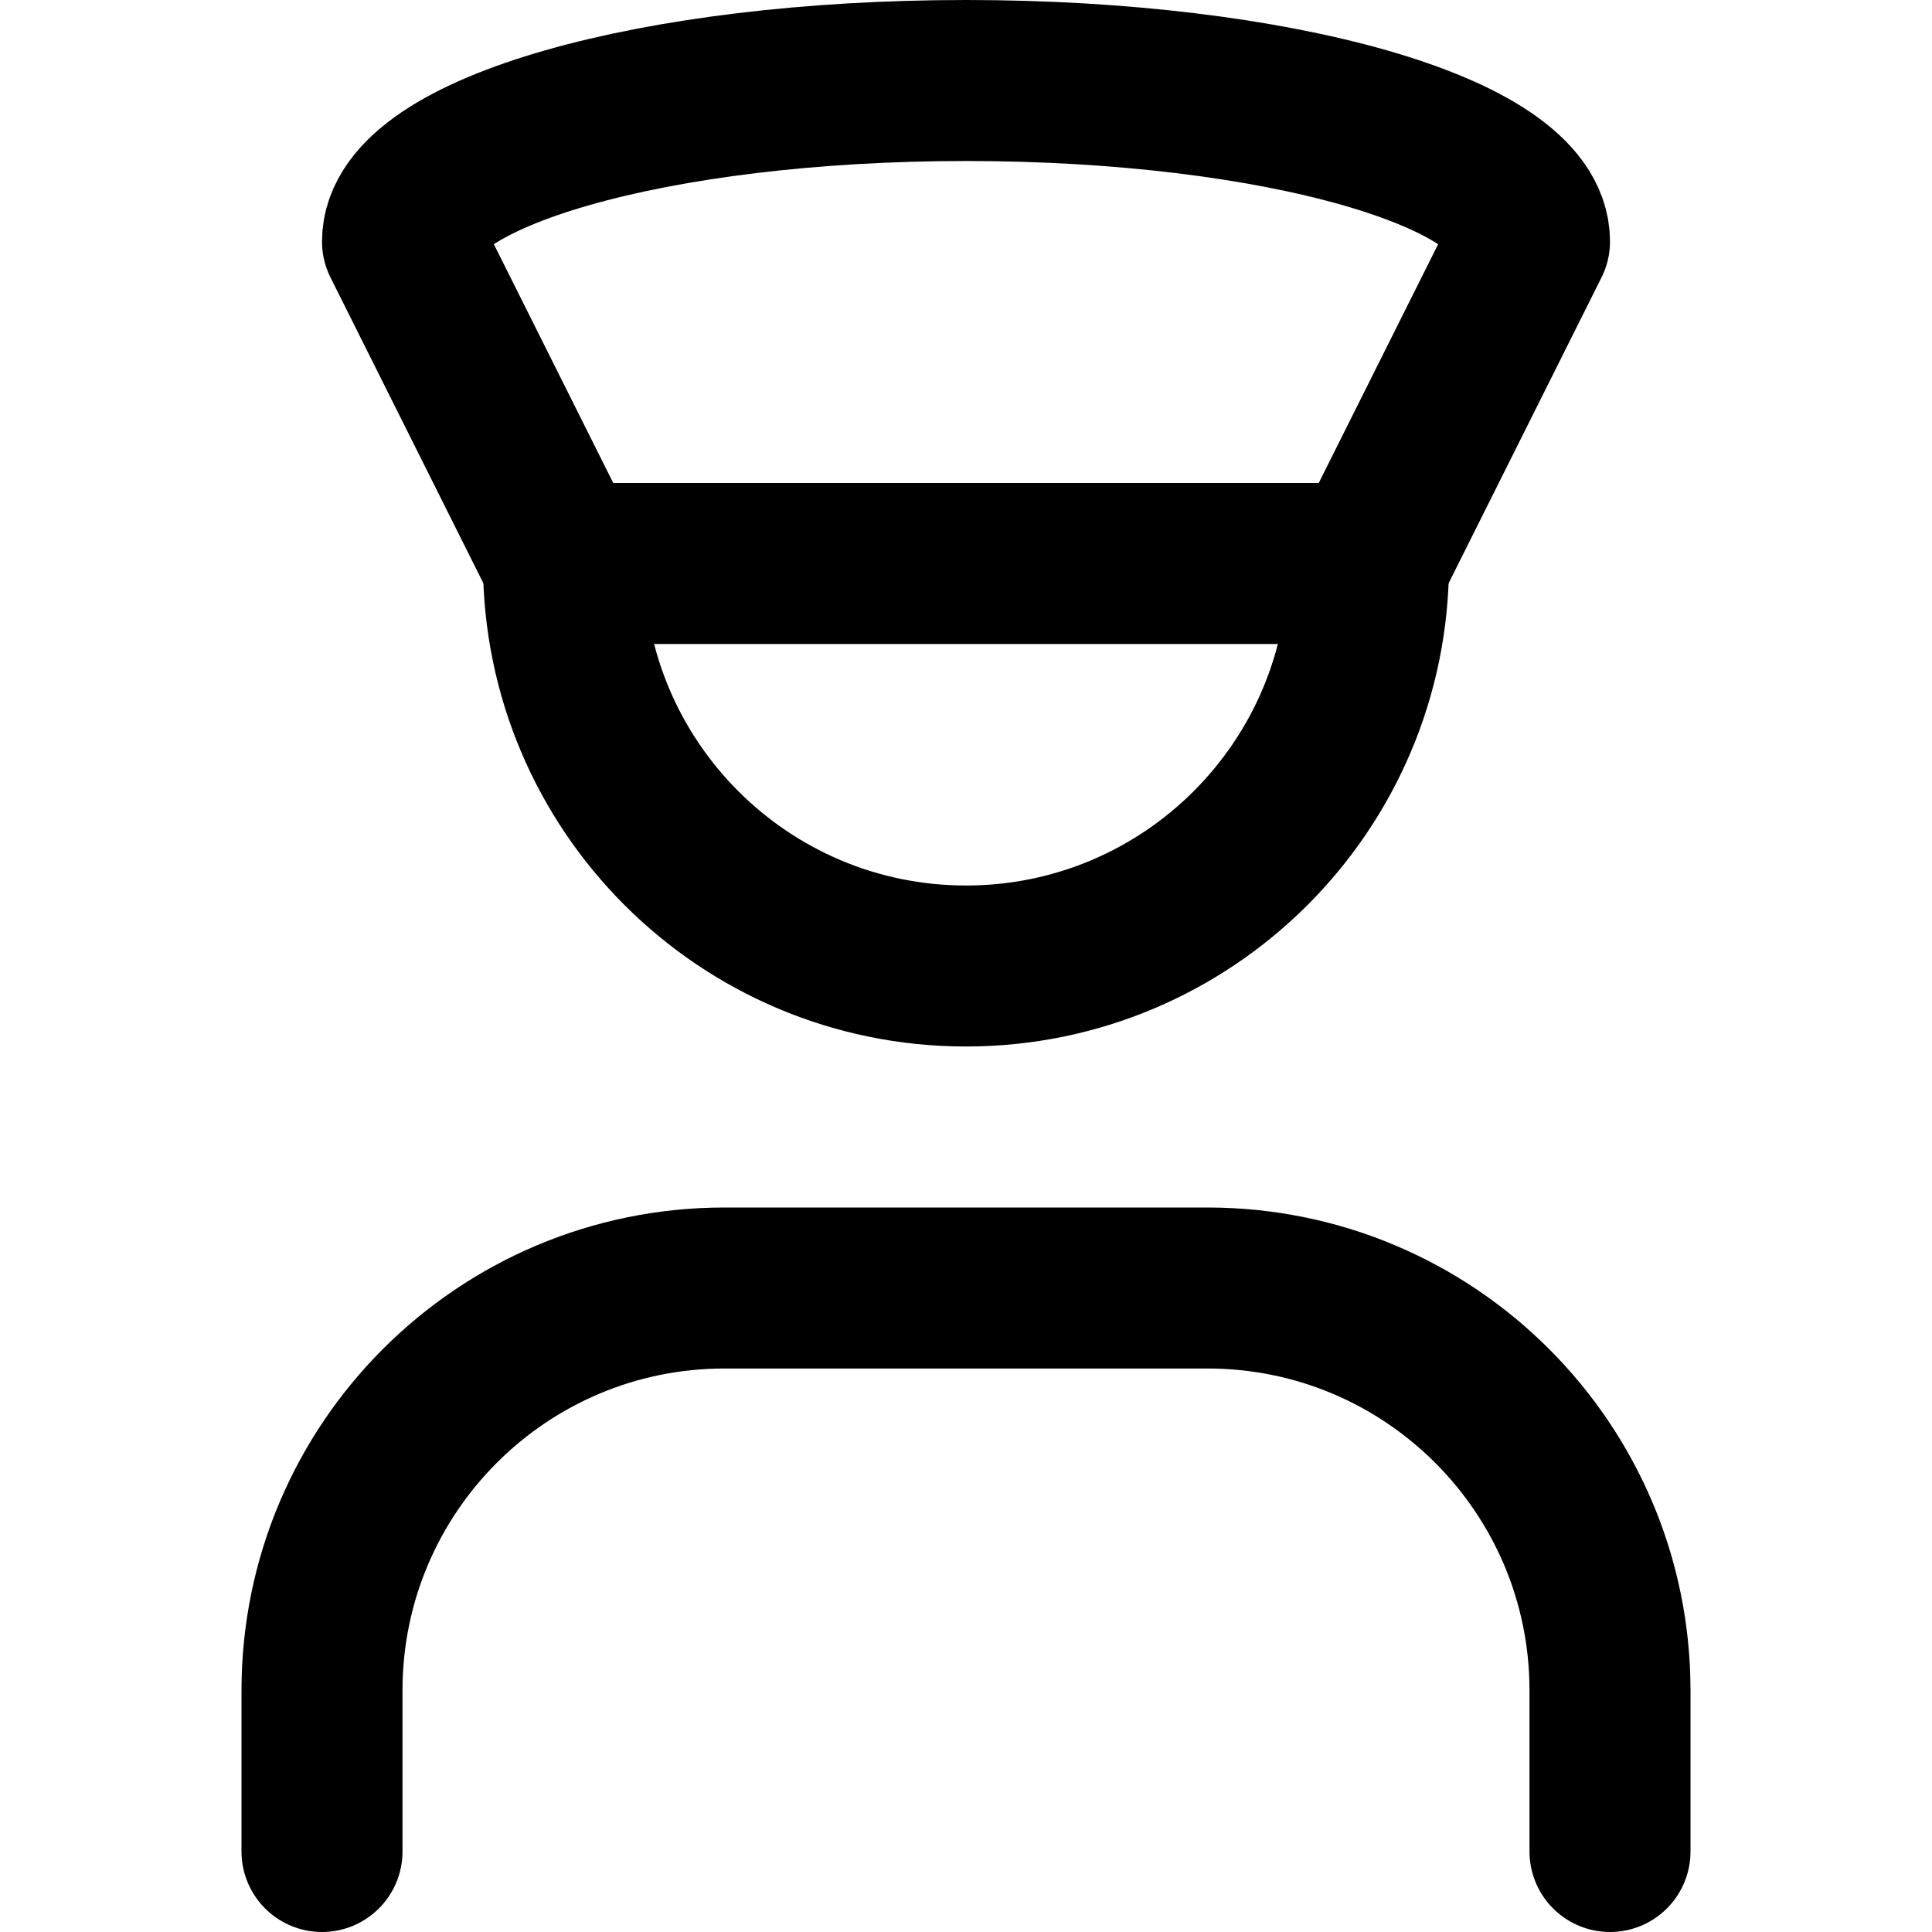
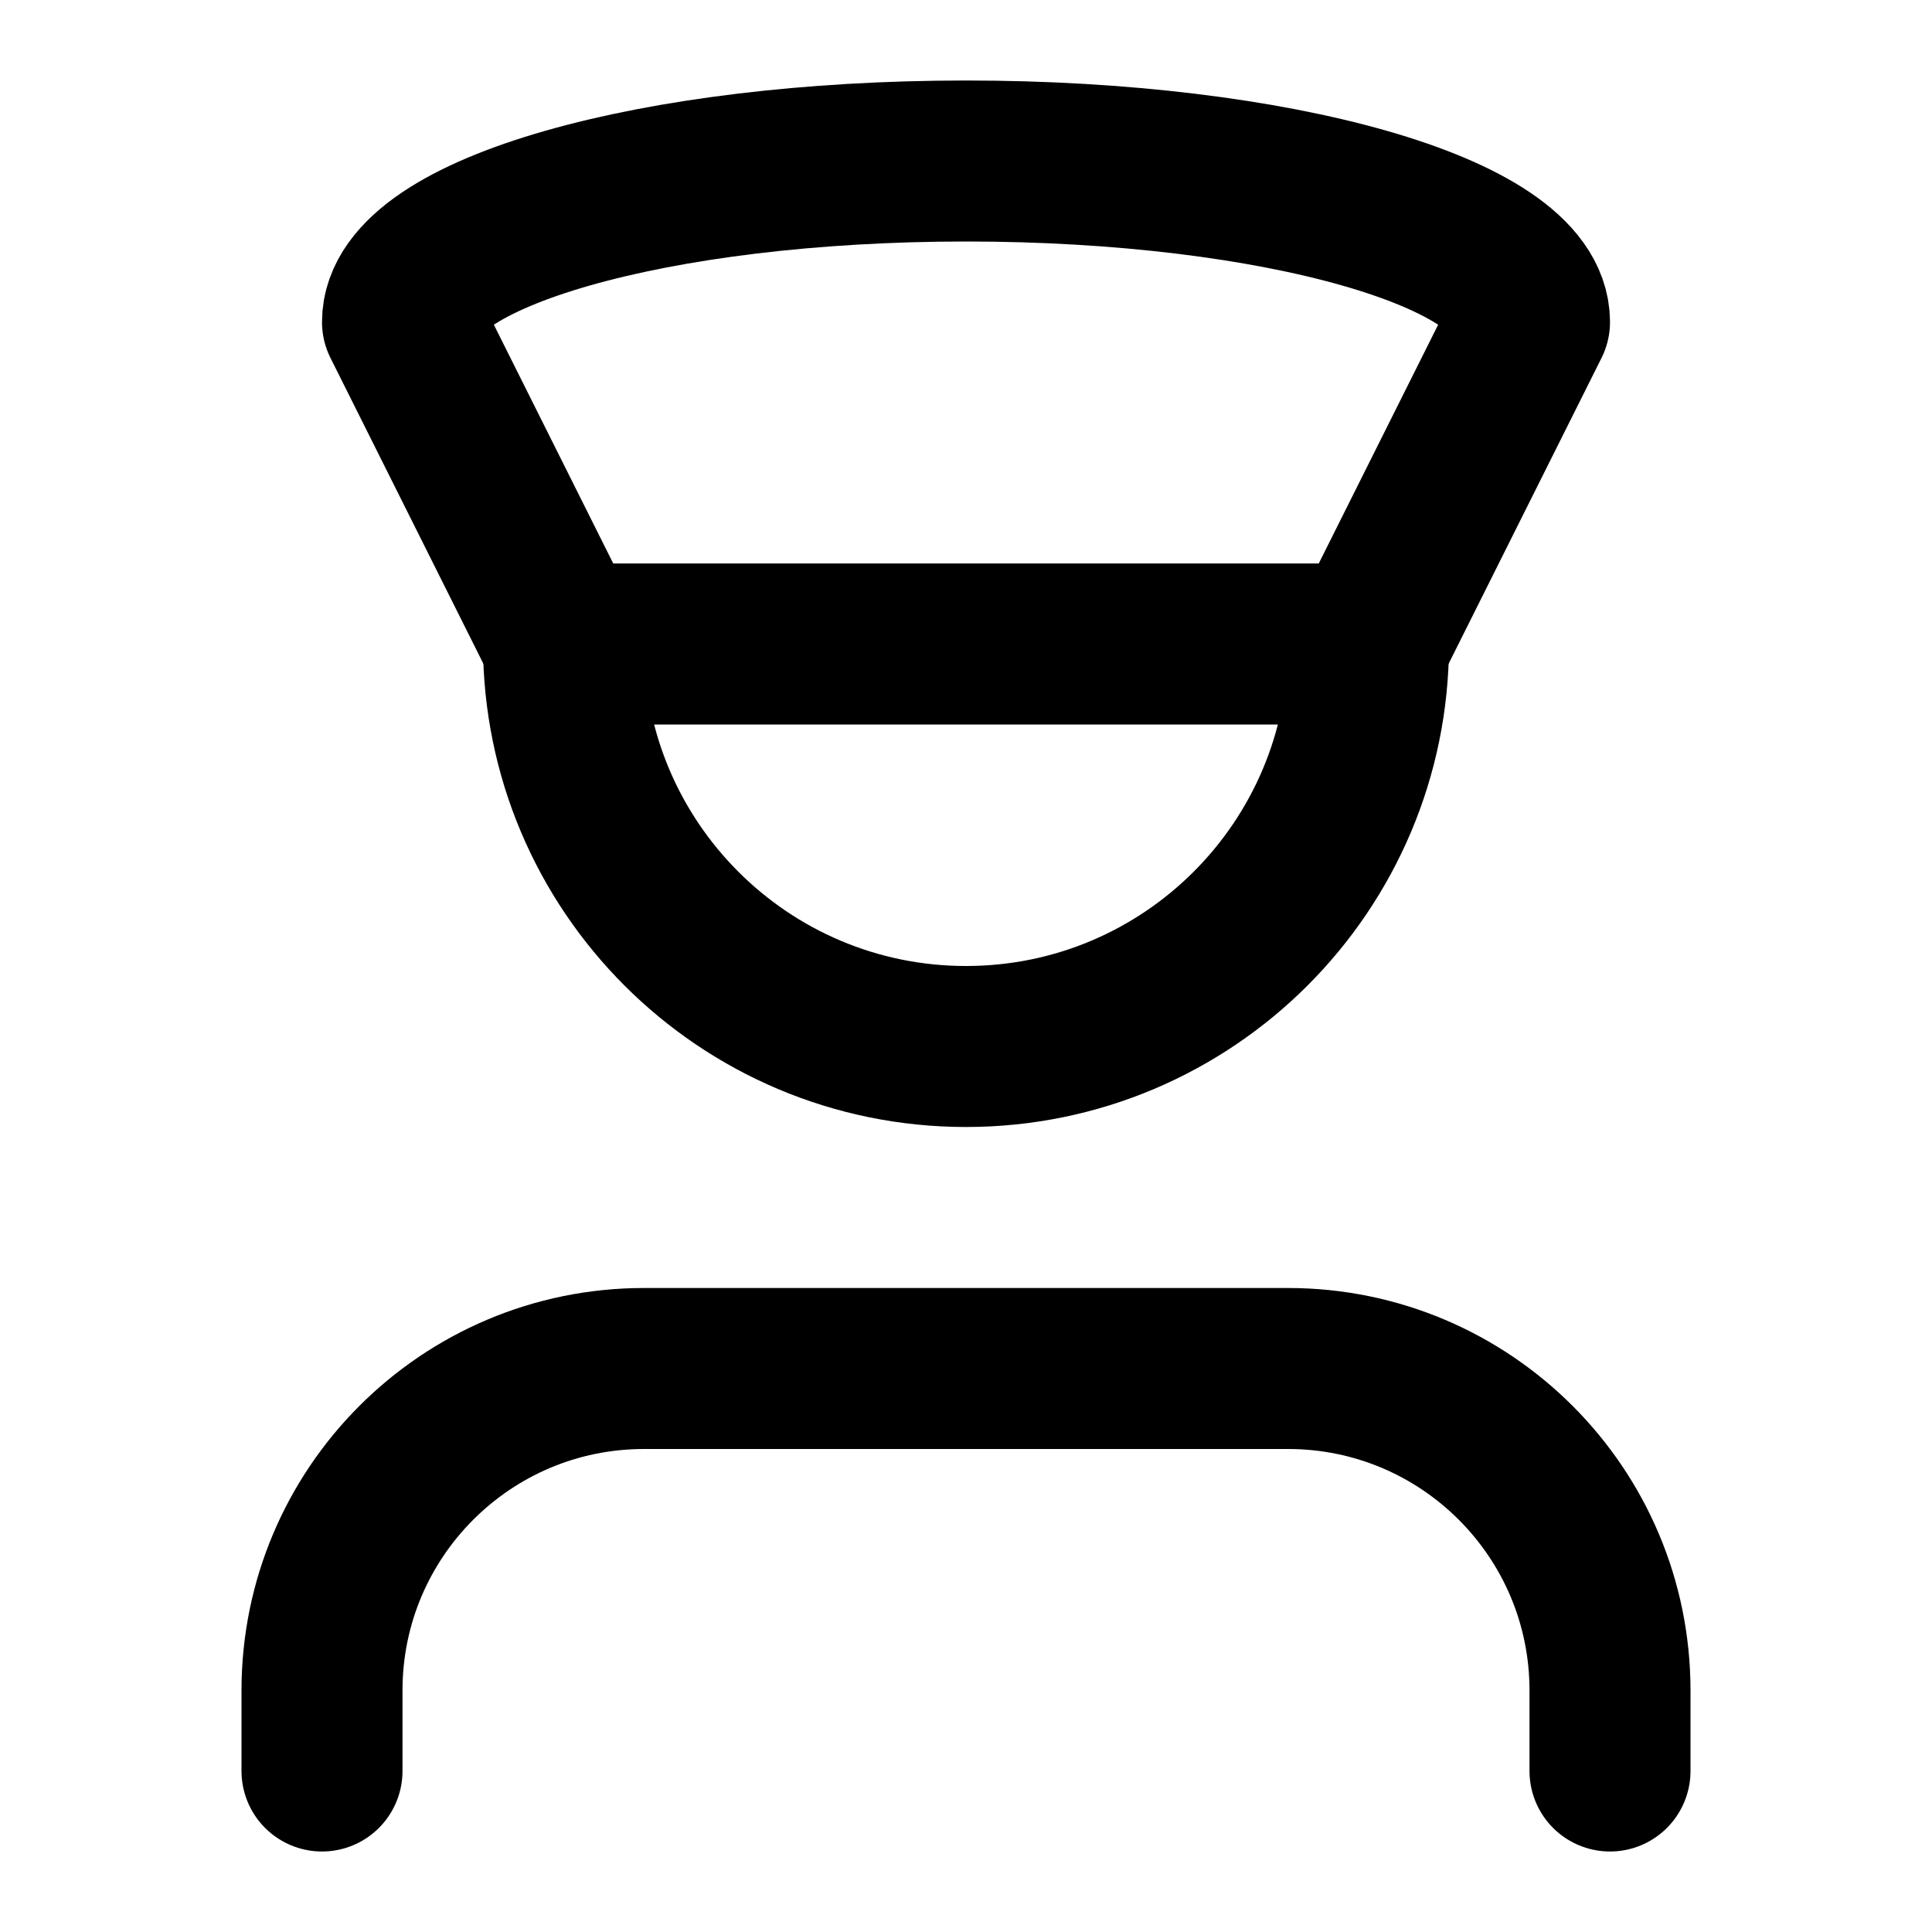
<svg xmlns="http://www.w3.org/2000/svg" width="48" height="48" viewBox="0 0 48 48" fill="none" stroke="currentColor" stroke-width="4" stroke-linecap="round" stroke-linejoin="round">
-   <path id="hat" d="M10 6A14 4 0 0 1 24 2A14 4 0 0 1 38 6L34 14L14 14L10 6Z" />
-   <path id="face" d="M34 14A10 10 0 0 1 14 14" />
-   <path id="body" d="M8 46L8 42A10 10 0 0 1 18 32L30 32A10 10 0 0 1 40 42L40 46" />
+   <path id="hat" d="M10 8A14 4 0 0 1 24 4A14 4 0 0 1 38 8L34 16L14 16L10 8Z" />
+   <path id="face" d="M34 16A10 10 0 0 1 14 16" />
+   <path id="body" d="M8 44L8 42A8 8 0 0 1 16 34L32 34A8 8 0 0 1 40 42L40 44" />
</svg>
